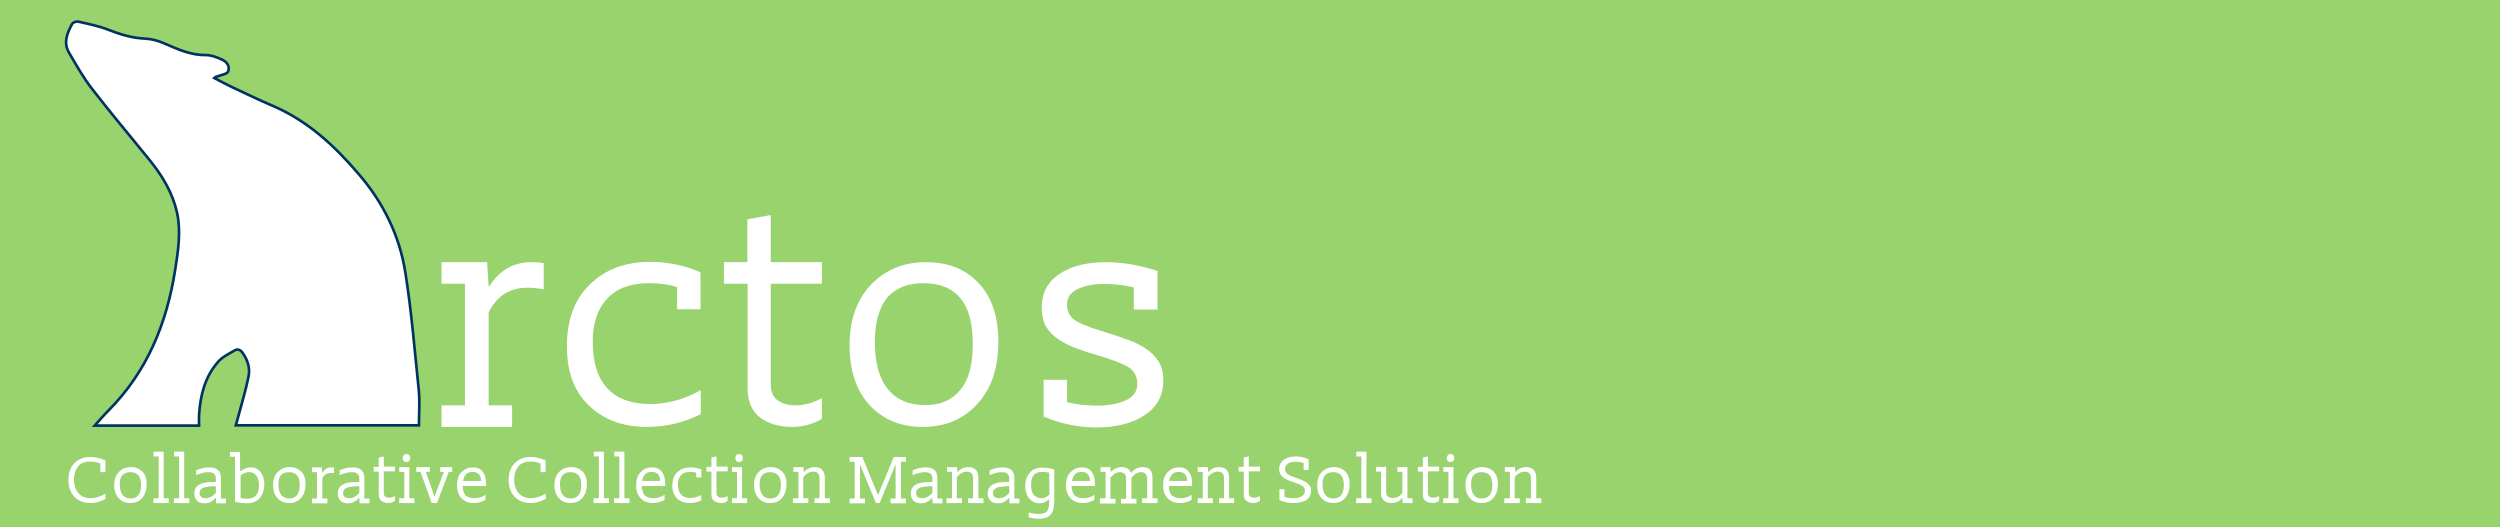
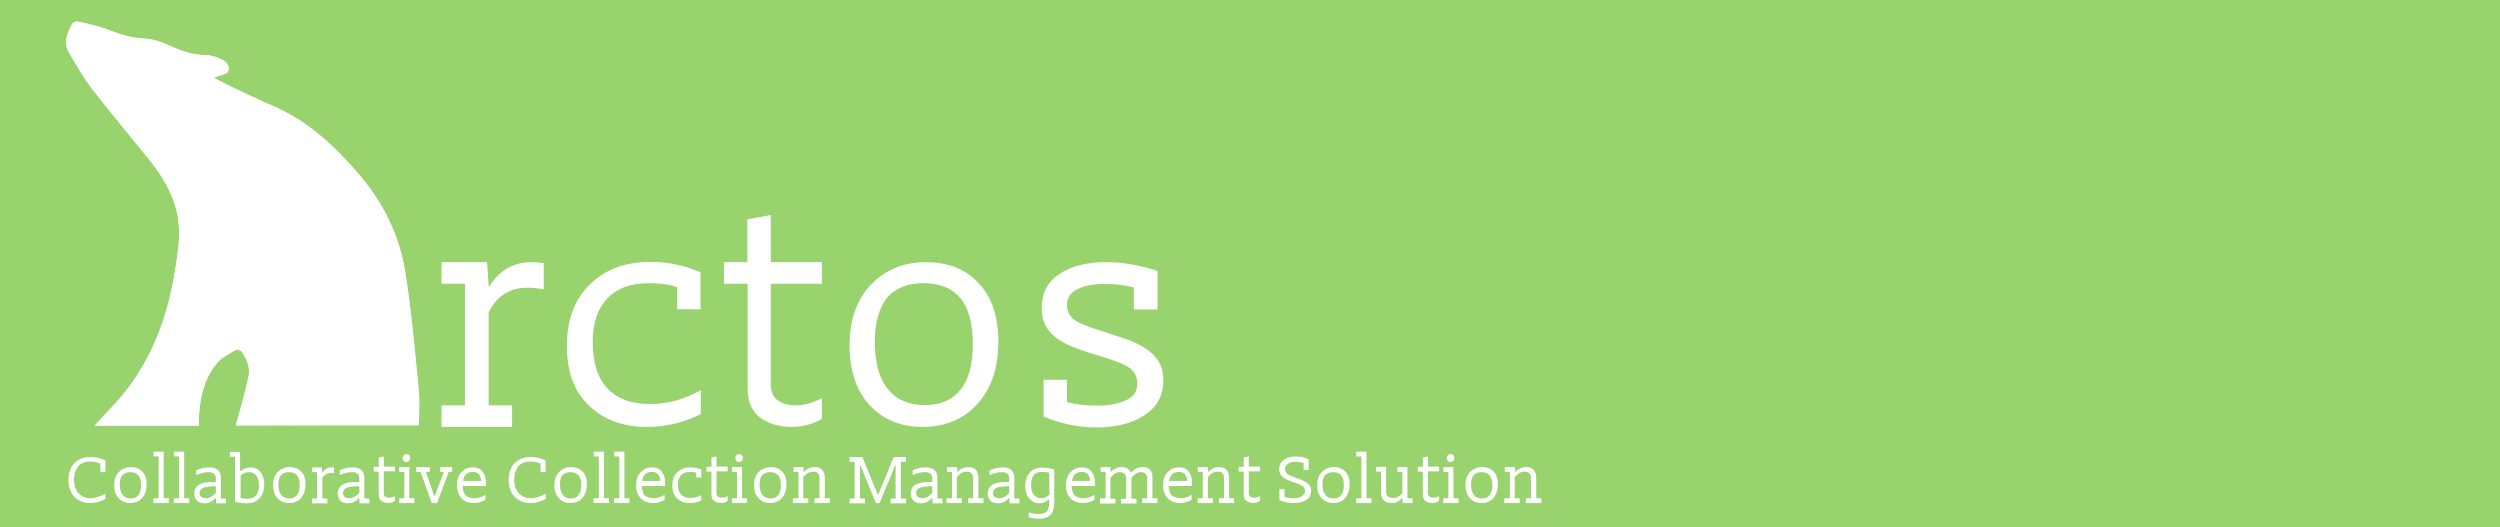
<svg xmlns="http://www.w3.org/2000/svg" version="1.1" id="Layer_1" x="0px" y="0px" viewBox="0 0 939.3 197.7" style="enable-background:new 0 0 939.3 197.7;" xml:space="preserve">
  <style type="text/css">
	.st0{fill:#98D36D;}
	.st1{fill:#FFFFFF;}
- 	.st2{fill:none;stroke:#003262;stroke-miterlimit:10;}
+ 	.st2{fill:none;}
</style>
  <g id="Arctos_Bear">
    <g>
      <g id="XMLID_1_">
        <g>
          <path class="st0" d="M952.5-8.5c0,71,0,142,0,213c-320,0-640,0-960,0c0-71,0-142,0-213C312.5-8.5,632.5-8.5,952.5-8.5z       M157.4,159.8c0-4.7,0.4-9.2-0.1-13.6c-1.5-14.6-2.7-29.3-5-43.8c-2.2-14-8.4-26.4-17.7-37.2c-9-10.3-18.8-19.6-31.6-25.2      c-5.4-2.4-10.8-4.9-16.1-7.4c-2.2-1-4.3-2.2-6.4-3.3c0.6-0.6,1.1-0.5,1.5-0.7c1.3-0.5,3.4-0.8,3.7-1.7c0.8-2-0.5-3.8-2.5-4.6      c-1.8-0.8-3.8-1.6-5.7-1.6c-5.7,0.1-10.7-2.2-15.8-4.4c-2.3-1-4.9-1.7-7.3-1.8c-4.7-0.2-9.1-1.4-13.4-3.2      c-3.7-1.5-7.8-2.2-11.7-3.2c-0.7-0.2-1.9,0.3-2.2,0.9c-1.8,3.4-3.4,7.1-1.1,10.9c2.8,4.6,5.4,9.3,8.6,13.5      c7,9,14.4,17.8,21.5,26.7c4.7,5.9,8.7,12.3,10.4,19.8c1.6,7.3,0.5,14.5-0.7,21.7c-3.2,20.1-10.5,38.1-25.1,52.8      c-1.8,1.8-3.4,3.7-5.1,5.6c13.2,0,26.2,0,39.2,0c0-1.7-0.1-3,0-4.2c0.4-7.3,2.2-14.1,7.1-19.7c1.6-1.8,4-3,6.2-4.3      c1.3-0.8,2.4-0.2,3.2,1.1c1.7,2.6,2.7,5.6,2.1,8.6c-1.1,5-2.5,9.9-3.8,14.8c-0.3,1.1-0.6,2.2-1,3.6      C111.7,159.8,134.5,159.8,157.4,159.8z" />
          <path class="st1" d="M157.3,146.2c0.4,4.4,0.1,8.9,0.1,13.6c-22.9,0-45.7,0-68.8,0c0.4-1.4,0.7-2.5,1-3.6      c1.3-4.9,2.8-9.8,3.8-14.8c0.6-3.1-0.3-6-2.1-8.6c-0.8-1.3-1.9-1.9-3.2-1.1c-2.2,1.3-4.6,2.4-6.2,4.3      c-4.9,5.6-6.6,12.4-7.1,19.7c-0.1,1.3,0,2.6,0,4.2c-13,0-26,0-39.2,0c1.7-1.9,3.3-3.8,5.1-5.6c14.6-14.7,21.9-32.7,25.1-52.8      c1.1-7.2,2.3-14.4,0.7-21.7c-1.7-7.5-5.6-13.9-10.4-19.8C49,51.2,41.6,42.5,34.6,33.4c-3.3-4.2-5.9-8.9-8.6-13.5      c-2.3-3.8-0.8-7.4,1.1-10.9c0.3-0.6,1.6-1,2.2-0.9c3.9,0.9,8,1.7,11.7,3.2c4.4,1.7,8.7,3,13.4,3.2c2.5,0.1,5,0.8,7.3,1.8      c5.1,2.2,10,4.5,15.8,4.4c1.9,0,3.9,0.8,5.7,1.6c2,0.8,3.3,2.6,2.5,4.6c-0.4,0.9-2.4,1.2-3.7,1.7c-0.4,0.2-0.9,0.1-1.5,0.7      c2.1,1.1,4.3,2.3,6.4,3.3c5.3,2.5,10.7,5.1,16.1,7.4c12.8,5.6,22.7,14.8,31.6,25.2c9.3,10.7,15.5,23.2,17.7,37.2      C154.6,116.9,155.9,131.6,157.3,146.2z" />
        </g>
        <g>
          <path class="st2" d="M-7.5,204.5c0-71,0-142,0-213c320,0,640,0,960,0c0,71,0,142,0,213C632.5,204.5,312.5,204.5-7.5,204.5z" />
          <path class="st2" d="M157.4,159.8c-22.9,0-45.7,0-68.8,0c0.4-1.4,0.7-2.5,1-3.6c1.3-4.9,2.8-9.8,3.8-14.8c0.6-3.1-0.3-6-2.1-8.6      c-0.8-1.3-1.9-1.9-3.2-1.1c-2.2,1.3-4.6,2.4-6.2,4.3c-4.9,5.6-6.6,12.4-7.1,19.7c-0.1,1.3,0,2.6,0,4.2c-13,0-26,0-39.2,0      c1.7-1.9,3.3-3.8,5.1-5.6c14.6-14.7,21.9-32.7,25.1-52.8c1.1-7.2,2.3-14.4,0.7-21.7c-1.7-7.5-5.6-13.9-10.4-19.8      C49,51.2,41.6,42.5,34.6,33.4c-3.3-4.2-5.9-8.9-8.6-13.5c-2.3-3.8-0.8-7.4,1.1-10.9c0.3-0.6,1.6-1,2.2-0.9      c3.9,0.9,8,1.7,11.7,3.2c4.4,1.7,8.7,3,13.4,3.2c2.5,0.1,5,0.8,7.3,1.8c5.1,2.2,10,4.5,15.8,4.4c1.9,0,3.9,0.8,5.7,1.6      c2,0.8,3.3,2.6,2.5,4.6c-0.4,0.9-2.4,1.2-3.7,1.7c-0.4,0.2-0.9,0.1-1.5,0.7c2.1,1.1,4.3,2.3,6.4,3.3c5.3,2.5,10.7,5.1,16.1,7.4      c12.8,5.6,22.7,14.8,31.6,25.2c9.3,10.7,15.5,23.2,17.7,37.2c2.3,14.5,3.5,29.2,5,43.8C157.8,150.6,157.4,155.1,157.4,159.8z" />
        </g>
      </g>
    </g>
  </g>
  <g id="rctos">
    <g>
      <path class="st1" d="M204.2,108.7c-2.1-0.4-4.1-0.6-6-0.6c-6.7,0-11.6,3.1-14.6,9.3v34.9h8.8v8.1h-26.5v-8.1h8.8v-45.7h-8.8v-8.1    H183l0.6,9h0.3c3.8-6,9.1-9,15.8-9c1.5,0,3,0.1,4.6,0.4v9.8H204.2z" />
      <path class="st1" d="M263.1,155.7c-6.2,3.1-12.9,4.7-20.1,4.7c-8.9,0-16.2-2.7-21.7-8c-5.6-5.3-8.3-12.7-8.3-22.3    c0-10,2.9-17.8,8.8-23.4c5.8-5.6,13.3-8.3,22.5-8.3c6.6,0,12.9,1.3,18.9,3.9v13.9h-8.8v-8.3c-2.9-1-6.4-1.5-10.6-1.5    c-6.8,0-12,1.9-15.6,5.7c-3.6,3.8-5.5,9.2-5.5,16.2c0,7.8,1.8,13.7,5.5,17.6c3.6,3.9,9,5.9,16.1,5.9c6.4,0,12.7-1.7,19-5.2v9.1    H263.1z" />
      <path class="st1" d="M297.5,160.4c-4.8,0-8.8-1.2-11.9-3.5c-3.1-2.4-4.7-6-4.7-10.9v-39.4H272v-8.1h8.8V82.4l8.8-1.6v17.7h19.2    v8.1h-19.2v37.9c0,2.8,0.9,4.7,2.7,6c1.8,1.2,3.9,1.8,6.5,1.8c3.2,0,6.6-0.9,10-2.7v7.8C305.2,159.5,301.4,160.4,297.5,160.4z" />
      <path class="st1" d="M319.2,129.8c0-9.6,2.7-17.3,8.1-22.9s12.3-8.4,20.6-8.4c8.3,0,14.9,2.6,19.8,7.9c5,5.3,7.4,12.6,7.4,22    c0,9.8-2.6,17.6-7.9,23.4c-5.3,5.8-12.1,8.6-20.6,8.6c-8.3,0-14.9-2.8-20-8.3C321.7,146.7,319.2,139.2,319.2,129.8z M328.7,128.4    c0,7.9,1.6,13.8,4.9,17.8c3.2,4,7.9,6,14,6c5.8,0,10.2-1.9,13.3-5.8c3.1-3.8,4.6-9.5,4.6-17.1c0-7.7-1.5-13.4-4.6-17.2    c-3.1-3.8-7.8-5.7-14.1-5.7c-5.6,0-10,1.7-13.3,5.2C330.4,115.4,328.7,120.9,328.7,128.4z" />
      <path class="st1" d="M391.4,115.5c0-5.4,2.2-9.6,6.7-12.6s10.3-4.4,17.5-4.4c6.1,0,12.5,1.1,19.3,3.3v14.5H426V108    c-3.4-0.9-7.2-1.3-11.2-1.3c-3.9,0-7.2,0.6-9.9,1.9s-4,3.2-4,5.8c0,1.6,0.3,2.8,1,3.9c0.6,1,1.6,1.9,2.9,2.6s2.9,1.4,4.9,2.1    s4.2,1.4,6.8,2.2c2.5,0.8,4.9,1.6,7.4,2.5c2.5,0.9,4.7,2,6.6,3.3c2,1.3,3.6,2.9,4.8,4.8c1.2,1.9,1.8,4.3,1.8,7.2    c0,5.5-2.3,9.8-6.9,12.9c-4.6,3.1-10.7,4.7-18.3,4.7c-6.8,0-13.4-1.4-19.8-4.1v-13.8h8.8v8.4c3.6,0.9,7.5,1.3,11.6,1.3    s7.6-0.7,10.5-2s4.3-3.4,4.3-6.2c0-3-1.3-5.2-3.9-6.6c-2.6-1.4-6.3-2.7-11-4.1c-2.5-0.7-4.9-1.5-7.4-2.4s-4.8-2-6.9-3.3    s-3.7-3-5-4.9C392,120.9,391.4,118.5,391.4,115.5z" />
    </g>
  </g>
  <g id="CCMS">
    <g>
      <path class="st1" d="M39.7,187.4c-1.9,1.1-3.8,1.6-5.7,1.6c-2.5,0-4.5-0.8-6-2.3c-1.5-1.6-2.3-3.7-2.3-6.3c0-2.8,0.8-4.9,2.3-6.4    s3.5-2.3,6-2.3c1.9,0,3.7,0.4,5.6,1.3v4.4h-1.9v-3.2c-1.1-0.5-2.4-0.8-3.8-0.8c-2,0-3.5,0.6-4.5,1.8s-1.6,2.8-1.6,5    s0.6,3.9,1.7,5.1c1.1,1.3,2.7,1.9,4.6,1.9c1.7,0,3.6-0.6,5.5-1.7v1.9H39.7z" />
      <path class="st1" d="M42.9,182.3c0-2.1,0.6-3.8,1.8-5s2.7-1.8,4.5-1.8s3.2,0.6,4.3,1.7c1.1,1.1,1.6,2.7,1.6,4.8s-0.6,3.8-1.7,5.1    c-1.1,1.3-2.6,1.9-4.5,1.9c-1.8,0-3.2-0.6-4.3-1.8S42.9,184.4,42.9,182.3z M45,182.1c0,1.7,0.4,3,1.1,3.9c0.7,0.9,1.7,1.3,3,1.3    s2.2-0.4,2.9-1.3c0.7-0.8,1-2.1,1-3.7c0-1.7-0.3-2.9-1-3.7s-1.7-1.2-3.1-1.2c-1.2,0-2.2,0.4-2.9,1.1S45,180.4,45,182.1z" />
      <path class="st1" d="M57.7,187.2h1.9v-15.7h-1.9v-1.8h3.8v17.5h1.9v1.8h-5.8L57.7,187.2L57.7,187.2z" />
      <path class="st1" d="M65.4,187.2h1.9v-15.7h-1.9v-1.8h3.8v17.5h1.9v1.8h-5.8L65.4,187.2L65.4,187.2z" />
      <path class="st1" d="M73.7,176.7c1.6-0.7,3.2-1.1,4.9-1.1c1.5,0,2.5,0.3,3.3,1s1.1,1.7,1.1,3.2v7.5h1.9v1.8h-3.7l-0.1-2H81    c-1.2,1.3-2.5,2-4.1,2c-1.3,0-2.3-0.3-2.9-1c-0.7-0.7-1-1.6-1-2.7c0-2.9,2.3-4.3,6.8-4.3h1.3v-1.3c0-0.8-0.2-1.4-0.7-1.8    c-0.4-0.4-1.1-0.6-2.1-0.6c-1.4,0-2.9,0.4-4.6,1.1L73.7,176.7L73.7,176.7z M79.4,182.8c-2.9,0-4.4,0.8-4.4,2.4    c0,0.7,0.2,1.2,0.6,1.5s1,0.5,1.7,0.5c1.4,0,2.6-0.7,3.8-2v-2.5h-1.7V182.8z" />
      <path class="st1" d="M90.4,177L90.4,177c1.2-0.9,2.5-1.4,3.8-1.4c1.6,0,2.8,0.6,3.7,1.8s1.4,2.7,1.4,4.6c0,2.1-0.6,3.8-1.7,5.1    s-2.7,2-4.9,2c-1.3,0-2.8-0.2-4.4-0.6v-16.9h-1.9v-1.8h3.8v7.2H90.4z M90.4,187.1c0.8,0.2,1.5,0.3,2.3,0.3c1.6,0,2.7-0.4,3.5-1.3    s1.1-2.1,1.1-3.8c0-1.5-0.3-2.7-1-3.6c-0.7-0.9-1.6-1.3-2.7-1.3s-2.2,0.4-3.2,1.3C90.4,178.7,90.4,187.1,90.4,187.1z" />
      <path class="st1" d="M102.6,182.3c0-2.1,0.6-3.8,1.8-5c1.2-1.2,2.7-1.8,4.5-1.8s3.2,0.6,4.3,1.7c1.1,1.1,1.6,2.7,1.6,4.8    s-0.6,3.8-1.7,5.1s-2.6,1.9-4.5,1.9c-1.8,0-3.2-0.6-4.3-1.8C103.1,186,102.6,184.4,102.6,182.3z M104.6,182.1c0,1.7,0.4,3,1.1,3.9    s1.7,1.3,3,1.3s2.2-0.4,2.9-1.3c0.7-0.8,1-2.1,1-3.7c0-1.7-0.3-2.9-1-3.7s-1.7-1.2-3.1-1.2c-1.2,0-2.2,0.4-2.9,1.1    S104.6,180.4,104.6,182.1z" />
      <path class="st1" d="M125.6,177.8c-0.4-0.1-0.9-0.1-1.3-0.1c-1.5,0-2.5,0.7-3.2,2v7.6h1.9v1.8h-5.8v-1.8h1.9v-9.9h-1.9v-1.8h3.7    l0.1,2h0.1c0.8-1.3,2-2,3.4-2c0.3,0,0.7,0,1,0.1v2.1H125.6z" />
      <path class="st1" d="M127.6,176.7c1.6-0.7,3.2-1.1,4.9-1.1c1.5,0,2.5,0.3,3.3,1s1.1,1.7,1.1,3.2v7.5h1.9v1.8h-3.7l-0.1-2h-0.1    c-1.2,1.3-2.5,2-4.1,2c-1.3,0-2.3-0.3-2.9-1c-0.7-0.7-1-1.6-1-2.7c0-2.9,2.3-4.3,6.8-4.3h1.3v-1.3c0-0.8-0.2-1.4-0.7-1.8    c-0.4-0.4-1.1-0.6-2.1-0.6c-1.4,0-2.9,0.4-4.6,1.1L127.6,176.7L127.6,176.7z M133.3,182.8c-2.9,0-4.4,0.8-4.4,2.4    c0,0.7,0.2,1.2,0.6,1.5c0.4,0.3,1,0.5,1.7,0.5c1.4,0,2.6-0.7,3.8-2v-2.5h-1.7V182.8z" />
      <path class="st1" d="M145.9,189c-1,0-1.9-0.3-2.6-0.8c-0.7-0.5-1-1.3-1-2.4v-8.6h-1.9v-1.8h1.9v-3.5l1.9-0.4v3.8h4.2v1.8h-4.2v8.2    c0,0.6,0.2,1,0.6,1.3c0.4,0.3,0.9,0.4,1.4,0.4c0.7,0,1.4-0.2,2.2-0.6v1.7C147.6,188.8,146.8,189,145.9,189z" />
      <path class="st1" d="M150,187.2h1.9v-9.9H150v-1.8h3.8v11.7h1.9v1.8H150V187.2z M151.3,172.2c0-0.5,0.1-0.9,0.4-1.2    c0.3-0.3,0.6-0.4,1-0.4s0.8,0.1,1,0.4c0.3,0.3,0.4,0.6,0.4,1.1s-0.1,0.8-0.4,1.1c-0.3,0.3-0.6,0.4-1,0.4s-0.8-0.1-1-0.4    C151.4,172.9,151.3,172.6,151.3,172.2z" />
      <path class="st1" d="M164.2,189h-2l-4.2-11.7h-1.6v-1.8h5.1v1.8H160l3.2,9.2h0.1l3.5-9.2h-1.4v-1.8h4.5v1.8h-1.3L164.2,189z" />
      <path class="st1" d="M178.3,187.2c1.4,0,2.8-0.4,4.1-1.3v1.9c-1.4,0.8-2.8,1.2-4.4,1.2c-1.9,0-3.4-0.6-4.6-1.8    c-1.1-1.2-1.7-2.8-1.7-4.7c0-2.2,0.5-3.9,1.7-5.1s2.5-1.8,4.3-1.8c1.6,0,2.8,0.5,3.6,1.6c0.9,1.1,1.3,2.5,1.3,4.4v1h-8.8    c0.1,1.5,0.4,2.6,1.1,3.5C175.7,186.8,176.8,187.2,178.3,187.2z M180.8,180.8c-0.1-2.3-1.2-3.5-3.2-3.5c-1.1,0-1.9,0.3-2.5,0.9    c-0.6,0.6-1,1.5-1.1,2.5h6.8V180.8z" />
      <path class="st1" d="M205.1,187.4c-1.9,1.1-3.8,1.6-5.7,1.6c-2.5,0-4.5-0.8-6-2.3c-1.5-1.6-2.3-3.7-2.3-6.3c0-2.8,0.8-4.9,2.3-6.4    s3.5-2.3,6-2.3c1.9,0,3.7,0.4,5.6,1.3v4.4h-1.9v-3.2c-1.1-0.5-2.4-0.8-3.8-0.8c-2,0-3.5,0.6-4.5,1.8s-1.6,2.8-1.6,5    s0.6,3.9,1.7,5.1c1.1,1.3,2.7,1.9,4.6,1.9c1.7,0,3.6-0.6,5.5-1.7L205.1,187.4L205.1,187.4z" />
      <path class="st1" d="M208.3,182.3c0-2.1,0.6-3.8,1.8-5s2.7-1.8,4.5-1.8s3.2,0.6,4.3,1.7c1.1,1.1,1.6,2.7,1.6,4.8s-0.6,3.8-1.7,5.1    c-1.1,1.3-2.6,1.9-4.5,1.9c-1.8,0-3.2-0.6-4.3-1.8C208.9,186,208.3,184.4,208.3,182.3z M210.4,182.1c0,1.7,0.4,3,1.1,3.9    c0.7,0.9,1.7,1.3,3,1.3s2.2-0.4,2.9-1.3c0.7-0.8,1-2.1,1-3.7c0-1.7-0.3-2.9-1-3.7s-1.7-1.2-3.1-1.2c-1.2,0-2.2,0.4-2.9,1.1    S210.4,180.4,210.4,182.1z" />
      <path class="st1" d="M223.1,187.2h1.9v-15.7h-1.9v-1.8h3.8v17.5h1.9v1.8H223v-1.8H223.1z" />
      <path class="st1" d="M230.8,187.2h1.9v-15.7h-1.9v-1.8h3.8v17.5h1.9v1.8h-5.8v-1.8H230.8z" />
      <path class="st1" d="M245.6,187.2c1.4,0,2.8-0.4,4.1-1.3v1.9c-1.4,0.8-2.8,1.2-4.4,1.2c-1.9,0-3.4-0.6-4.6-1.8    c-1.1-1.2-1.7-2.8-1.7-4.7c0-2.2,0.5-3.9,1.7-5.1s2.5-1.8,4.3-1.8c1.6,0,2.8,0.5,3.6,1.6c0.9,1.1,1.3,2.5,1.3,4.4v1h-8.8    c0.1,1.5,0.4,2.6,1.1,3.5C243,186.8,244.1,187.2,245.6,187.2z M248.1,180.8c-0.1-2.3-1.2-3.5-3.2-3.5c-1.1,0-1.9,0.3-2.5,0.9    c-0.6,0.6-1,1.5-1.1,2.5h6.8V180.8z" />
      <path class="st1" d="M263.5,188c-1.3,0.7-2.8,1-4.4,1c-1.9,0-3.5-0.6-4.7-1.7c-1.2-1.2-1.8-2.8-1.8-4.8c0-2.2,0.6-3.9,1.9-5.1    s2.9-1.8,4.9-1.8c1.4,0,2.8,0.3,4.1,0.8v3h-1.9v-1.8c-0.6-0.2-1.4-0.3-2.3-0.3c-1.5,0-2.6,0.4-3.4,1.2c-0.8,0.8-1.2,2-1.2,3.5    c0,1.7,0.4,3,1.2,3.8c0.8,0.9,2,1.3,3.5,1.3c1.4,0,2.8-0.4,4.1-1.1L263.5,188L263.5,188z" />
      <path class="st1" d="M270.9,189c-1,0-1.9-0.3-2.6-0.8s-1-1.3-1-2.4v-8.6h-1.9v-1.8h1.9v-3.5l1.9-0.4v3.8h4.2v1.8h-4.2v8.2    c0,0.6,0.2,1,0.6,1.3s0.9,0.4,1.4,0.4c0.7,0,1.4-0.2,2.2-0.6v1.7C272.6,188.8,271.8,189,270.9,189z" />
      <path class="st1" d="M275,187.2h1.9v-9.9H275v-1.8h3.8v11.7h1.9v1.8H275V187.2z M276.3,172.2c0-0.5,0.1-0.9,0.4-1.2s0.6-0.4,1-0.4    s0.8,0.1,1,0.4c0.3,0.3,0.4,0.6,0.4,1.1s-0.1,0.8-0.4,1.1s-0.6,0.4-1,0.4s-0.8-0.1-1-0.4C276.4,172.9,276.3,172.6,276.3,172.2z" />
      <path class="st1" d="M283.3,182.3c0-2.1,0.6-3.8,1.8-5c1.2-1.2,2.7-1.8,4.5-1.8s3.2,0.6,4.3,1.7c1.1,1.1,1.6,2.7,1.6,4.8    s-0.6,3.8-1.7,5.1s-2.6,1.9-4.5,1.9c-1.8,0-3.2-0.6-4.3-1.8S283.3,184.4,283.3,182.3z M285.4,182.1c0,1.7,0.4,3,1.1,3.9    s1.7,1.3,3,1.3s2.2-0.4,2.9-1.3c0.7-0.8,1-2.1,1-3.7c0-1.7-0.3-2.9-1-3.7s-1.7-1.2-3.1-1.2c-1.2,0-2.2,0.4-2.9,1.1    S285.4,180.4,285.4,182.1z" />
      <path class="st1" d="M298.1,187.2h1.9v-9.9h-1.9v-1.8h3.8l0.1,1.9l0,0c1.2-1.3,2.6-1.9,4.2-1.9c1.3,0,2.2,0.4,2.8,1.1    c0.6,0.7,0.9,1.7,0.9,3v7.6h1.9v1.8H306v-1.8h1.9v-7.4c0-1-0.2-1.6-0.6-2s-1-0.6-1.7-0.6c-1.4,0-2.7,0.7-3.8,2.1v7.9h1.9v1.8h-5.8    v-1.8H298.1z" />
      <path class="st1" d="M330,185.8l5.8-14.1h4.6v1.8h-1.9v13.8h1.9v1.8h-5.8v-1.8h1.9v-12.6h-0.1l-5.9,14.3h-1.4l-5.9-14.3h-0.1v12.6    h1.9v1.8h-5.8v-1.8h1.9v-13.8h-1.9v-1.8h4.8l5.8,14.1H330z" />
      <path class="st1" d="M342.9,176.7c1.6-0.7,3.2-1.1,4.9-1.1c1.5,0,2.5,0.3,3.3,1s1.1,1.7,1.1,3.2v7.5h1.9v1.8h-3.7l-0.1-2h-0.1    c-1.2,1.3-2.5,2-4.1,2c-1.3,0-2.3-0.3-2.9-1c-0.7-0.7-1-1.6-1-2.7c0-2.9,2.3-4.3,6.8-4.3h1.3v-1.3c0-0.8-0.2-1.4-0.7-1.8    c-0.4-0.4-1.1-0.6-2.1-0.6c-1.4,0-2.9,0.4-4.6,1.1L342.9,176.7L342.9,176.7z M348.6,182.8c-2.9,0-4.4,0.8-4.4,2.4    c0,0.7,0.2,1.2,0.6,1.5s1,0.5,1.7,0.5c1.4,0,2.6-0.7,3.8-2v-2.5h-1.7V182.8z" />
      <path class="st1" d="M355.8,187.2h1.9v-9.9h-1.9v-1.8h3.8l0.1,1.9l0,0c1.2-1.3,2.6-1.9,4.2-1.9c1.3,0,2.2,0.4,2.8,1.1    c0.6,0.7,0.9,1.7,0.9,3v7.6h1.9v1.8h-5.8v-1.8h1.9v-7.4c0-1-0.2-1.6-0.6-2s-1-0.6-1.7-0.6c-1.4,0-2.7,0.7-3.8,2.1v7.9h1.9v1.8    h-5.8v-1.8H355.8z" />
      <path class="st1" d="M371.8,176.7c1.6-0.7,3.2-1.1,4.9-1.1c1.5,0,2.5,0.3,3.3,1s1.1,1.7,1.1,3.2v7.5h1.9v1.8h-3.7l-0.1-2h-0.1    c-1.2,1.3-2.5,2-4.1,2c-1.3,0-2.3-0.3-2.9-1c-0.7-0.7-1-1.6-1-2.7c0-2.9,2.3-4.3,6.8-4.3h1.3v-1.3c0-0.8-0.2-1.4-0.7-1.8    c-0.4-0.4-1.1-0.6-2.1-0.6c-1.4,0-2.9,0.4-4.6,1.1L371.8,176.7L371.8,176.7z M377.5,182.8c-2.9,0-4.4,0.8-4.4,2.4    c0,0.7,0.2,1.2,0.6,1.5s1,0.5,1.7,0.5c1.4,0,2.6-0.7,3.8-2v-2.5h-1.7V182.8z" />
      <path class="st1" d="M394.2,188.5v-0.9h-0.1c-1,1-2.2,1.5-3.5,1.5c-1.6,0-2.8-0.6-3.9-1.8c-1-1.2-1.5-2.8-1.5-4.6    c0-2.1,0.6-3.8,1.7-5.1s2.7-1.9,4.7-1.9c1.3,0,2.8,0.2,4.5,0.7v12.2c0,2.2-0.5,3.9-1.4,4.8c-0.9,1-2.4,1.5-4.4,1.5    c-1.3,0-2.6-0.2-3.8-0.5v-1.9c1.2,0.4,2.4,0.6,3.8,0.6s2.4-0.3,3-0.9C393.9,191.5,394.2,190.3,394.2,188.5z M394.2,177.6    c-0.9-0.2-1.8-0.3-2.7-0.3c-1.4,0-2.5,0.4-3.1,1.2c-0.7,0.8-1,2.1-1,3.7c0,1.6,0.3,2.9,1,3.7s1.6,1.3,2.8,1.3    c1.2,0,2.2-0.5,3.1-1.4L394.2,177.6L394.2,177.6z" />
      <path class="st1" d="M407.1,187.2c1.4,0,2.8-0.4,4.1-1.3v1.9c-1.4,0.8-2.8,1.2-4.4,1.2c-1.9,0-3.4-0.6-4.6-1.8    c-1.1-1.2-1.7-2.8-1.7-4.7c0-2.2,0.5-3.9,1.7-5.1s2.5-1.8,4.3-1.8c1.6,0,2.8,0.5,3.6,1.6c0.9,1.1,1.3,2.5,1.3,4.4v1h-8.8    c0.1,1.5,0.4,2.6,1.1,3.5C404.5,186.8,405.6,187.2,407.1,187.2z M409.6,180.8c-0.1-2.3-1.2-3.5-3.2-3.5c-1.1,0-1.9,0.3-2.5,0.9    c-0.6,0.6-1,1.5-1.1,2.5h6.8V180.8z" />
      <path class="st1" d="M413.5,187.2h1.9v-9.9h-1.9v-1.8h3.7l0.1,1.8h0.1c1.1-1.2,2.5-1.8,4.1-1.8c1.7,0,2.8,0.7,3.4,2.1h0.1    c1.2-1.4,2.6-2.1,4.3-2.1c1.2,0,2.1,0.3,2.8,1c0.6,0.7,0.9,1.6,0.9,2.9v7.8h1.9v1.8h-5.8v-1.8h1.9V180c0-0.9-0.2-1.6-0.6-2    s-1-0.6-1.7-0.6c-1.3,0-2.5,0.7-3.6,2.1v7.9h1.9v1.8h-5.8v-1.8h1.9V180c0-0.9-0.2-1.6-0.6-2s-1-0.6-1.7-0.6    c-1.3,0-2.5,0.7-3.6,2.1v7.9h1.9v1.8h-5.8v-2H413.5z" />
      <path class="st1" d="M443.6,187.2c1.4,0,2.8-0.4,4.1-1.3v1.9c-1.4,0.8-2.8,1.2-4.4,1.2c-1.9,0-3.4-0.6-4.6-1.8    c-1.1-1.2-1.7-2.8-1.7-4.7c0-2.2,0.5-3.9,1.7-5.1s2.5-1.8,4.3-1.8c1.6,0,2.8,0.5,3.6,1.6c0.9,1.1,1.3,2.5,1.3,4.4v1h-8.8    c0.1,1.5,0.4,2.6,1.1,3.5C441.1,186.8,442.2,187.2,443.6,187.2z M446.1,180.8c-0.1-2.3-1.2-3.5-3.2-3.5c-1.1,0-1.9,0.3-2.5,0.9    c-0.6,0.6-1,1.5-1.1,2.5h6.8V180.8z" />
      <path class="st1" d="M450,187.2h1.9v-9.9H450v-1.8h3.8l0.1,1.9l0,0c1.2-1.3,2.6-1.9,4.2-1.9c1.3,0,2.2,0.4,2.8,1.1    c0.6,0.7,0.9,1.7,0.9,3v7.6h1.9v1.8H458v-1.8h1.9v-7.4c0-1-0.2-1.6-0.6-2s-1-0.6-1.7-0.6c-1.4,0-2.7,0.7-3.8,2.1v7.9h1.9v1.8H450    V187.2z" />
      <path class="st1" d="M470.9,189c-1,0-1.9-0.3-2.6-0.8s-1-1.3-1-2.4v-8.6h-1.9v-1.8h1.9v-3.5l1.9-0.4v3.8h4.2v1.8h-4.2v8.2    c0,0.6,0.2,1,0.6,1.3s0.9,0.4,1.4,0.4c0.7,0,1.4-0.2,2.2-0.6v1.7C472.6,188.8,471.8,189,470.9,189z" />
      <path class="st1" d="M485.8,189c-1.7,0-3.4-0.4-5.1-1.1v-4.1h1.9v2.9c1,0.3,2.1,0.5,3.5,0.5c1.3,0,2.4-0.3,3.1-0.8    s1.1-1.2,1.1-1.9c0-0.4-0.1-0.8-0.2-1.1c-0.2-0.3-0.4-0.6-0.8-0.8c-0.3-0.2-0.8-0.5-1.3-0.7s-1.2-0.4-1.9-0.7    c-0.6-0.2-1.3-0.4-1.9-0.7s-1.3-0.6-1.8-0.9c-0.5-0.4-1-0.8-1.3-1.4c-0.3-0.5-0.5-1.2-0.5-2c0-1.4,0.6-2.5,1.7-3.4    s2.7-1.3,4.6-1.3c1.8,0,3.3,0.4,4.8,1.1v4h-1.9V174c-0.8-0.3-1.8-0.5-3.1-0.5c-1.3,0-2.3,0.3-2.9,0.8c-0.7,0.5-1,1.1-1,1.9    c0,0.5,0.1,0.9,0.3,1.2c0.2,0.3,0.5,0.6,0.8,0.8c0.4,0.2,0.8,0.5,1.3,0.7s1.2,0.4,1.9,0.7c0.6,0.2,1.3,0.4,1.9,0.7    c0.7,0.3,1.2,0.6,1.8,0.9c0.5,0.4,0.9,0.8,1.3,1.3s0.5,1.2,0.5,1.9c0,1.5-0.6,2.7-1.8,3.5C489.5,188.6,487.9,189,485.8,189z" />
      <path class="st1" d="M494.9,182.3c0-2.1,0.6-3.8,1.8-5c1.2-1.2,2.7-1.8,4.5-1.8s3.2,0.6,4.3,1.7c1.1,1.1,1.6,2.7,1.6,4.8    s-0.6,3.8-1.7,5.1s-2.6,1.9-4.5,1.9c-1.8,0-3.2-0.6-4.3-1.8C495.4,186,494.9,184.4,494.9,182.3z M496.9,182.1c0,1.7,0.4,3,1.1,3.9    s1.7,1.3,3,1.3s2.2-0.4,2.9-1.3s1-2.1,1-3.7c0-1.7-0.3-2.9-1-3.7s-1.7-1.2-3.1-1.2c-1.2,0-2.2,0.4-2.9,1.1    S496.9,180.4,496.9,182.1z" />
      <path class="st1" d="M509.6,187.2h1.9v-15.7h-1.9v-1.8h3.8v17.5h1.9v1.8h-5.8L509.6,187.2L509.6,187.2z" />
      <path class="st1" d="M526.9,177.3H525v-1.8h3.8v11.7h1.9v1.8H527l-0.1-1.9h-0.1c-1,1.2-2.3,1.9-3.9,1.9c-1.3,0-2.3-0.3-3-1    s-1-1.6-1-2.9v-7.9H517v-1.8h3.8v9.2c0,1,0.2,1.7,0.7,2s1.1,0.5,1.8,0.5c1.5,0,2.6-0.6,3.6-1.8L526.9,177.3L526.9,177.3z" />
      <path class="st1" d="M538.2,189c-1,0-1.9-0.3-2.6-0.8s-1-1.3-1-2.4v-8.6h-1.9v-1.8h1.9v-3.5l1.9-0.4v3.8h4.2v1.8h-4.2v8.2    c0,0.6,0.2,1,0.6,1.3c0.4,0.3,0.9,0.4,1.4,0.4c0.7,0,1.4-0.2,2.2-0.6v1.7C539.9,188.8,539.1,189,538.2,189z" />
      <path class="st1" d="M542.3,187.2h1.9v-9.9h-1.9v-1.8h3.8v11.7h1.9v1.8h-5.8L542.3,187.2L542.3,187.2z M543.6,172.2    c0-0.5,0.1-0.9,0.4-1.2c0.3-0.3,0.6-0.4,1-0.4s0.8,0.1,1,0.4c0.3,0.3,0.4,0.6,0.4,1.1s-0.1,0.8-0.4,1.1c-0.3,0.3-0.6,0.4-1,0.4    s-0.8-0.1-1-0.4C543.7,172.9,543.6,172.6,543.6,172.2z" />
      <path class="st1" d="M550.6,182.3c0-2.1,0.6-3.8,1.8-5s2.7-1.8,4.5-1.8s3.2,0.6,4.3,1.7c1.1,1.1,1.6,2.7,1.6,4.8s-0.6,3.8-1.7,5.1    c-1.1,1.3-2.6,1.9-4.5,1.9c-1.8,0-3.2-0.6-4.3-1.8C551.2,186,550.6,184.4,550.6,182.3z M552.7,182.1c0,1.7,0.4,3,1.1,3.9    c0.7,0.9,1.7,1.3,3,1.3s2.2-0.4,2.9-1.3s1-2.1,1-3.7c0-1.7-0.3-2.9-1-3.7s-1.7-1.2-3.1-1.2c-1.2,0-2.2,0.4-2.9,1.1    S552.7,180.4,552.7,182.1z" />
      <path class="st1" d="M565.4,187.2h1.9v-9.9h-1.9v-1.8h3.8l0.1,1.9l0,0c1.2-1.3,2.6-1.9,4.2-1.9c1.3,0,2.2,0.4,2.8,1.1    c0.6,0.7,0.9,1.7,0.9,3v7.6h1.9v1.8h-5.8v-1.8h1.9v-7.4c0-1-0.2-1.6-0.6-2c-0.4-0.4-1-0.6-1.7-0.6c-1.4,0-2.7,0.7-3.8,2.1v7.9h1.9    v1.8h-5.8v-1.8H565.4z" />
    </g>
  </g>
</svg>
